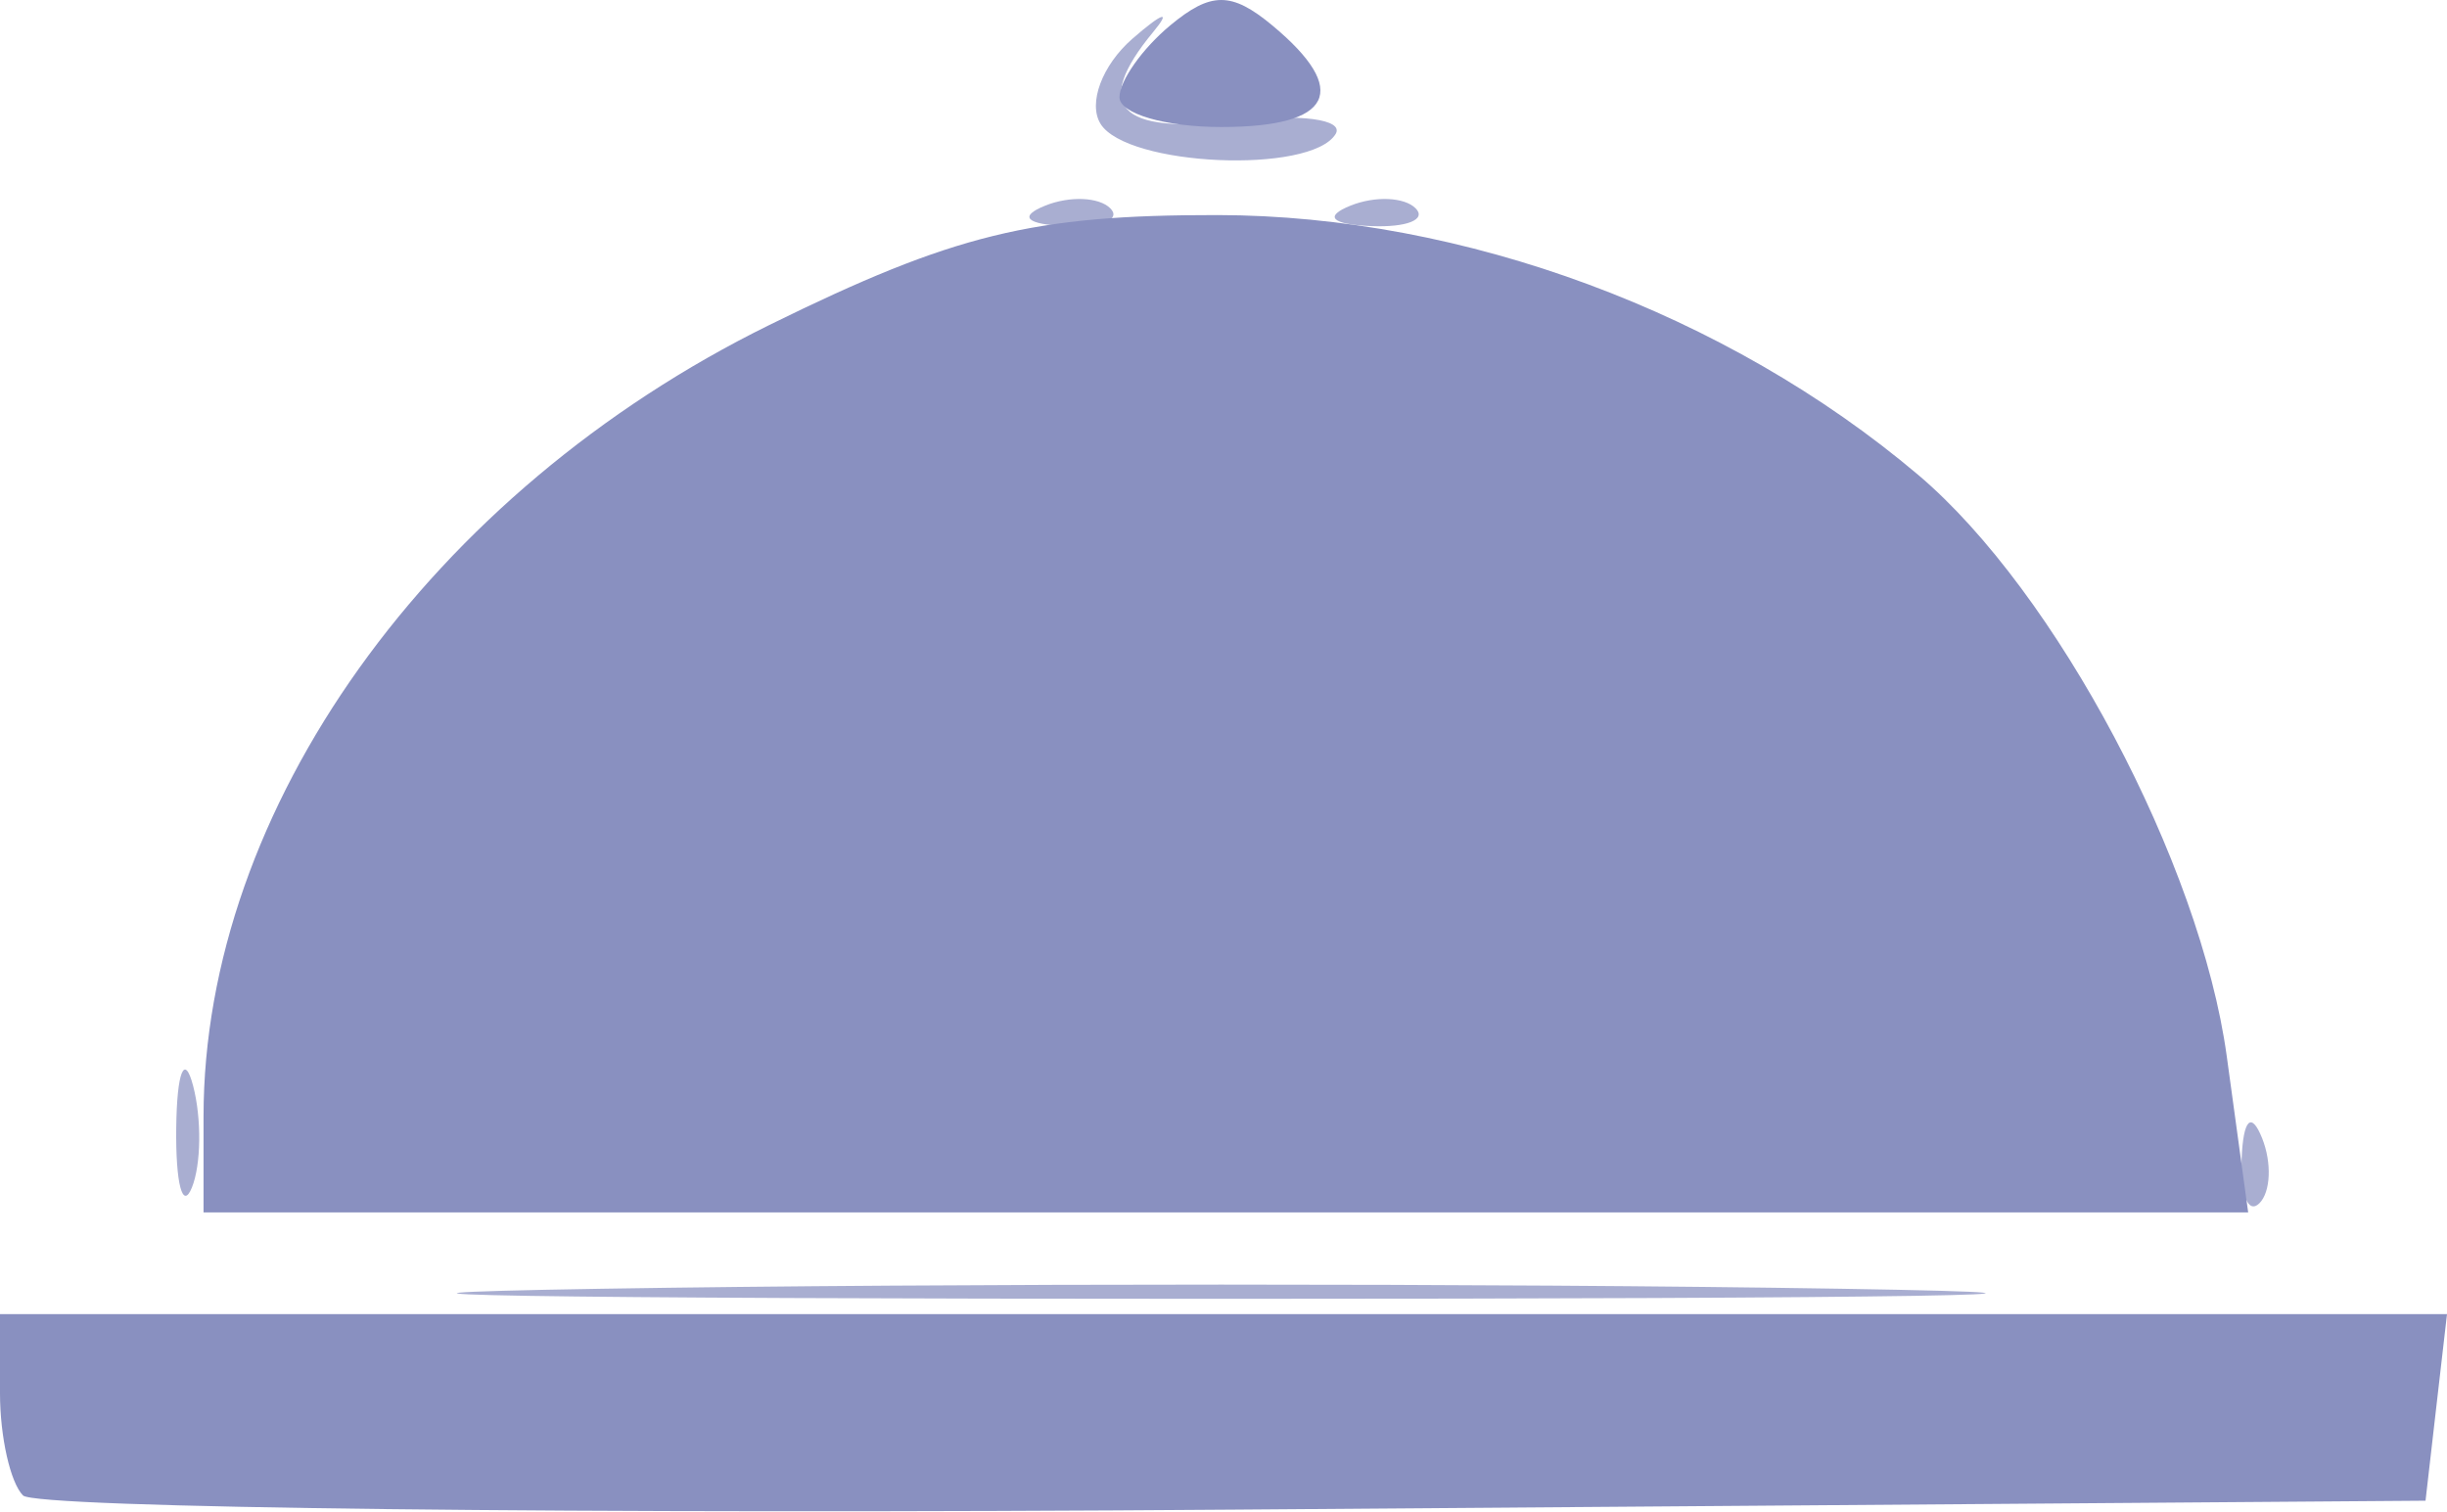
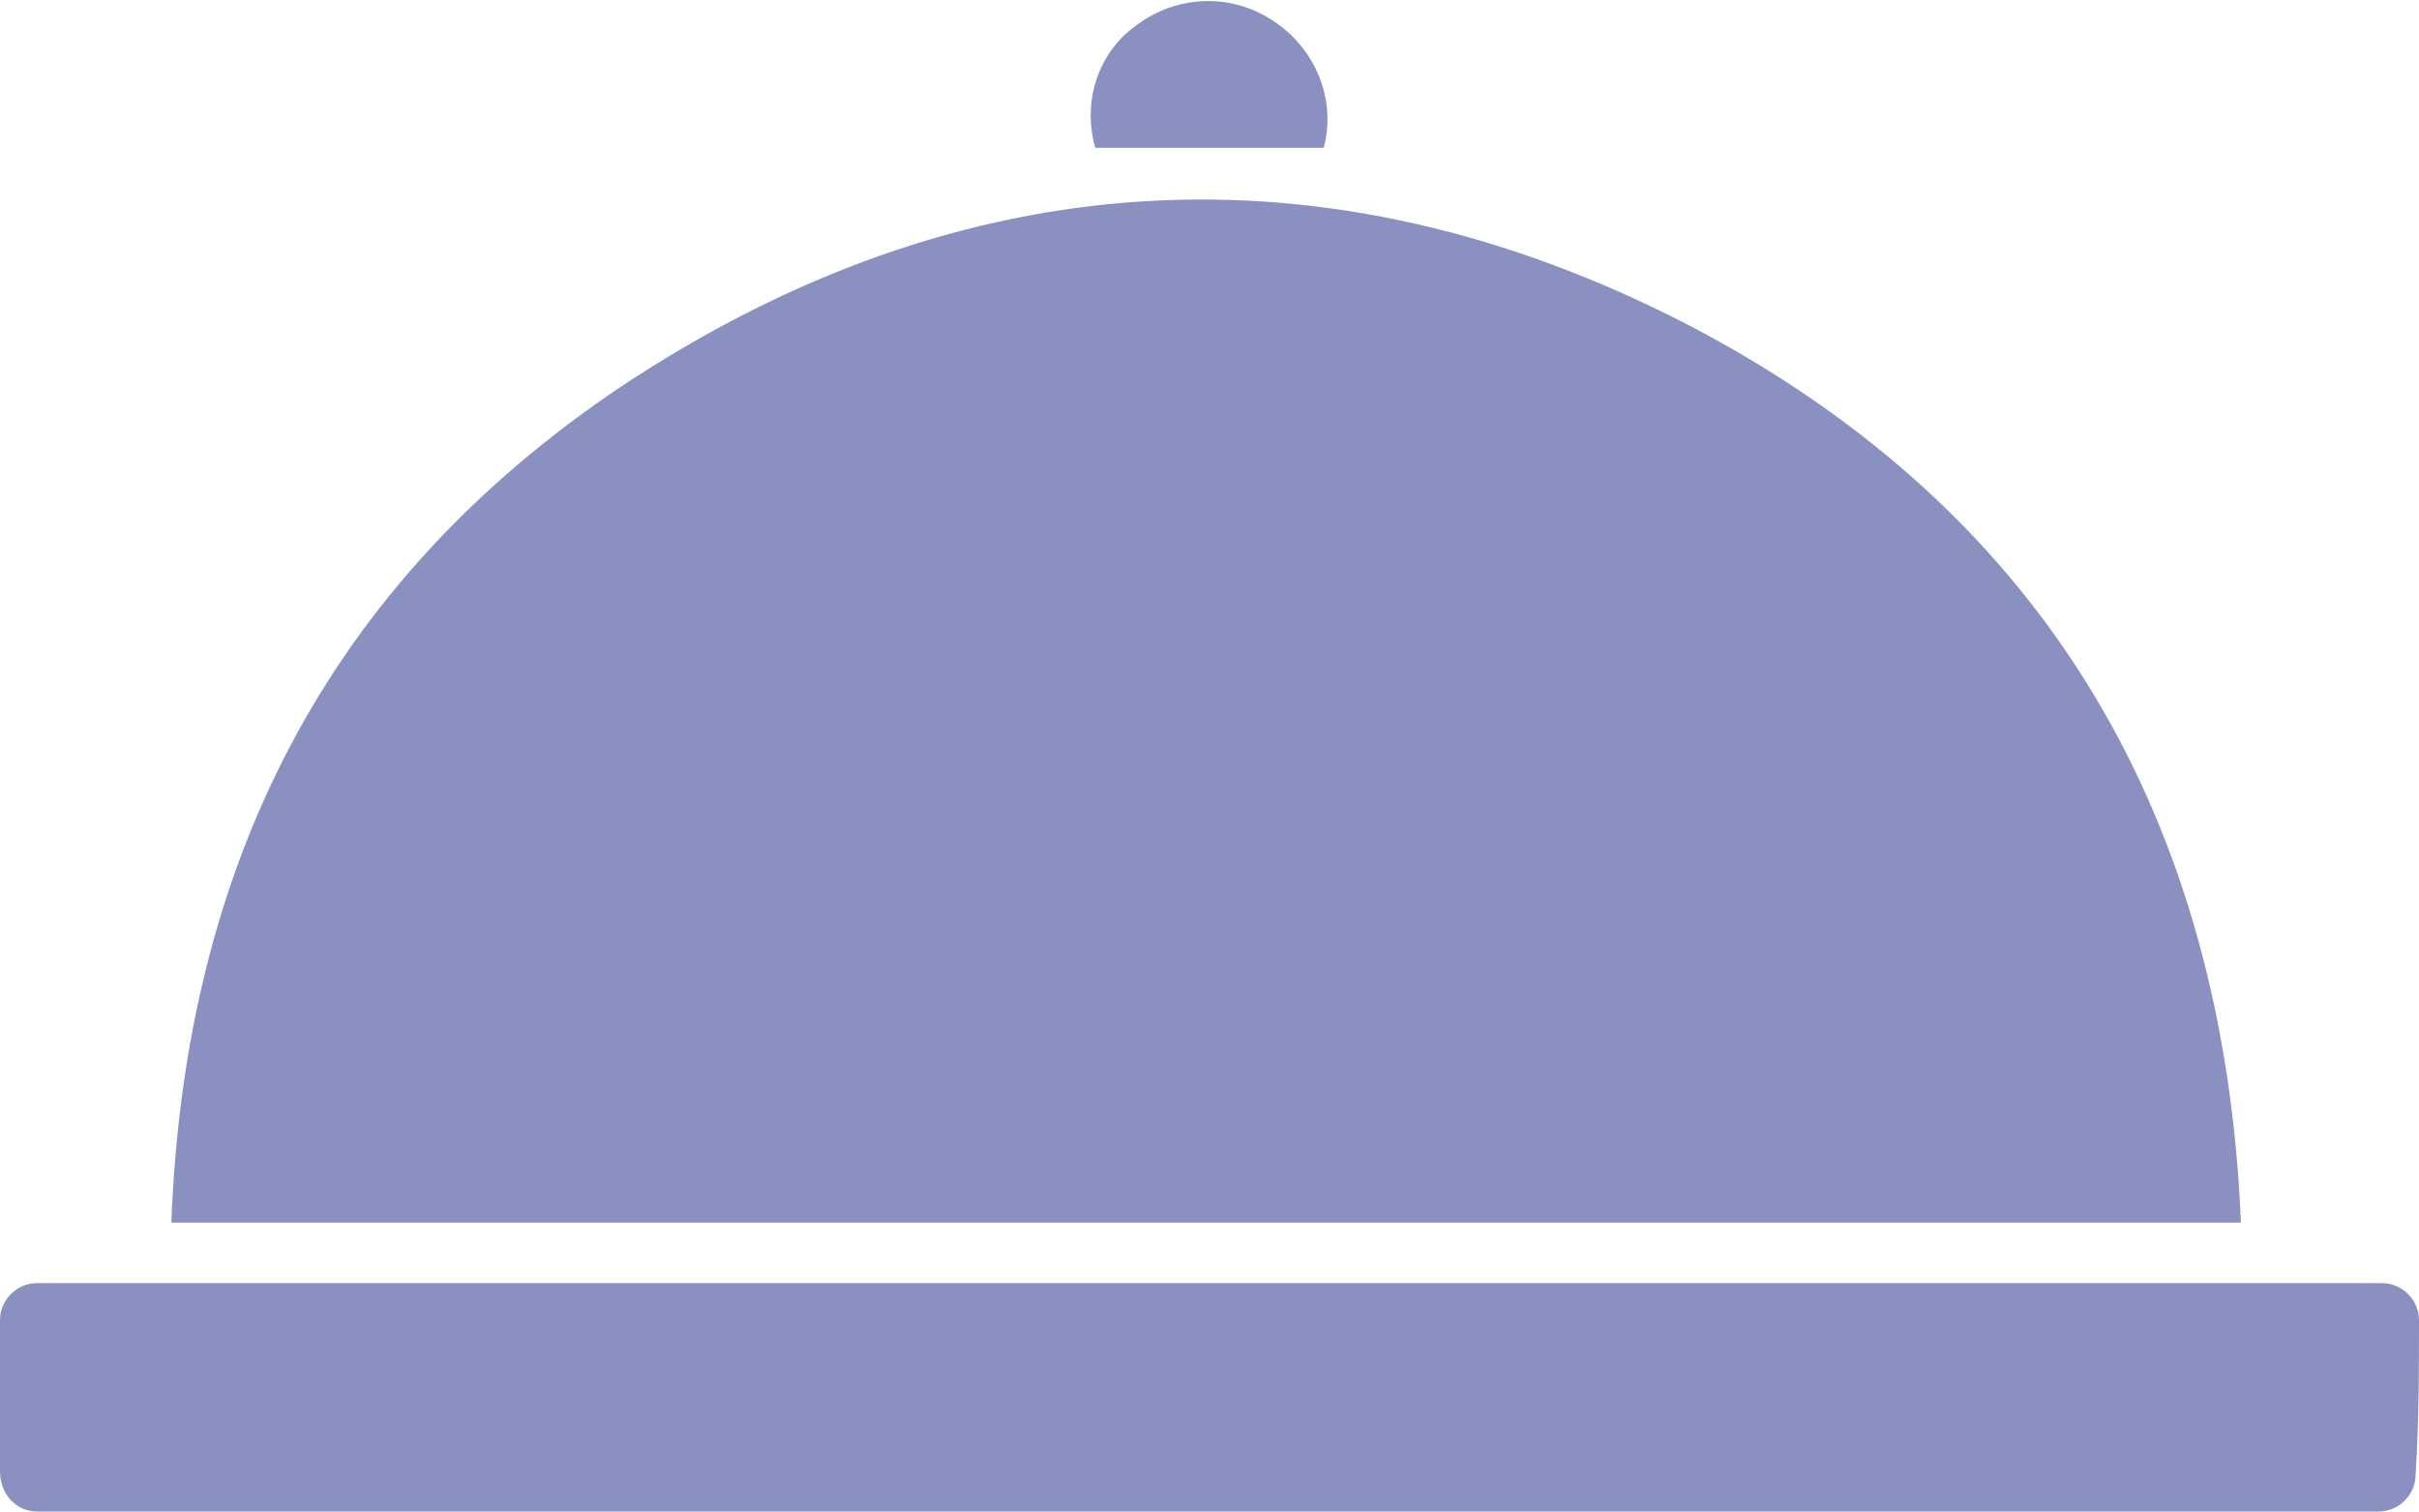
- <svg xmlns="http://www.w3.org/2000/svg" version="1.1" id="svg2" width="72.133" height="44.556" viewBox="0 0 72.133 44.556">
-   <defs id="defs6" />
-   <g id="g12" transform="translate(0,-0.2551106)">
-     <path style="fill:#a9aed1" d="m 17.75,38.251 c 10.037,-0.163 26.462,-0.163 36.5,0 10.037,0.163 1.825,0.297 -18.25,0.297 -20.075,0 -28.288,-0.133 -18.25,-0.297 z M 5.195,33.5 c 0.02,-1.65 0.244,-2.204 0.498,-1.231 0.254,0.973 0.237,2.323 -0.037,3 C 5.382,35.946 5.175,35.15 5.195,33.5 Z m 60.884,0.917 c 0.048,-1.165 0.285,-1.402 0.604,-0.604 0.289,0.722 0.253,1.584 -0.079,1.917 -0.332,0.332 -0.569,-0.258 -0.525,-1.312 z M 30.812,6.317 c 0.722,-0.289 1.584,-0.253 1.917,0.079 0.332,0.332 -0.258,0.569 -1.312,0.525 -1.165,-0.048 -1.402,-0.285 -0.604,-0.604 z m 9,0 c 0.722,-0.289 1.584,-0.253 1.917,0.079 0.332,0.332 -0.258,0.569 -1.312,0.525 -1.165,-0.048 -1.402,-0.285 -0.604,-0.604 z M 32.441,3.904 c -0.373,-0.603 0.049,-1.729 0.937,-2.504 0.888,-0.774 1.166,-0.866 0.618,-0.204 -1.814,2.191 -1.039,3.027 2.433,2.622 1.886,-0.22 3.21,-0.044 2.941,0.391 -0.735,1.189 -6.154,0.951 -6.93,-0.305 z" id="path16" />
-     <path style="fill:#8990c0" d="M 0.679,44.346 C 0.306,43.972 0,42.617 0,41.333 V 39 H 36.066 72.133 L 71.816,41.75 71.5,44.5 36.429,44.763 C 17.14,44.907 1.053,44.72 0.679,44.346 Z M 6,33.178 C 6,24.107 12.68,14.76 22.681,9.836 28.117,7.16 30.443,6.59 35.889,6.596 c 7.253,0.009 15.015,2.888 20.657,7.661 4.06,3.435 8.315,11.453 9.094,17.136 L 66.272,36 H 36.136 6 Z M 33,3.122 C 33,2.64 33.675,1.685 34.5,1 35.697,0.007 36.303,0.007 37.5,1 39.823,2.928 39.287,4 36,4 34.35,4 33,3.605 33,3.122 Z" id="path14" />
-   </g>
+ <svg xmlns="http://www.w3.org/2000/svg" version="1.1" id="Слой_1" x="0px" y="0px" viewBox="0 0 72 45" style="enable-background:new 0 0 72 45;" xml:space="preserve">
+   <style type="text/css">
+ 	.st0{fill:#8A91C1;}
+ </style>
+   <path class="st0" d="M72,39.3L72,39.3c0-0.6-0.5-1.1-1.1-1.1H1.1c-0.6,0-1.1,0.5-1.1,1.1c0,0,0,0,0,0v4.5C0,44.5,0.5,45,1.1,45h69.7  c0.6,0,1.1-0.5,1.1-1.1C72,42.3,72,40.8,72,39.3z" />
+   <path class="st0" d="M50.3,9.7c-10.8-5.6-21.7-4.9-31.8,1.8c-8.8,5.9-13,14.3-13.4,24.9h61.6C66.2,24.5,61,15.3,50.3,9.7z" />
+   <path class="st0" d="M39.4,4.4c0.4-1.5-0.3-3.1-1.7-3.9c-1.2-0.7-2.7-0.6-3.8,0.2c-1.2,0.8-1.7,2.3-1.3,3.7H39.4z" />
</svg>
